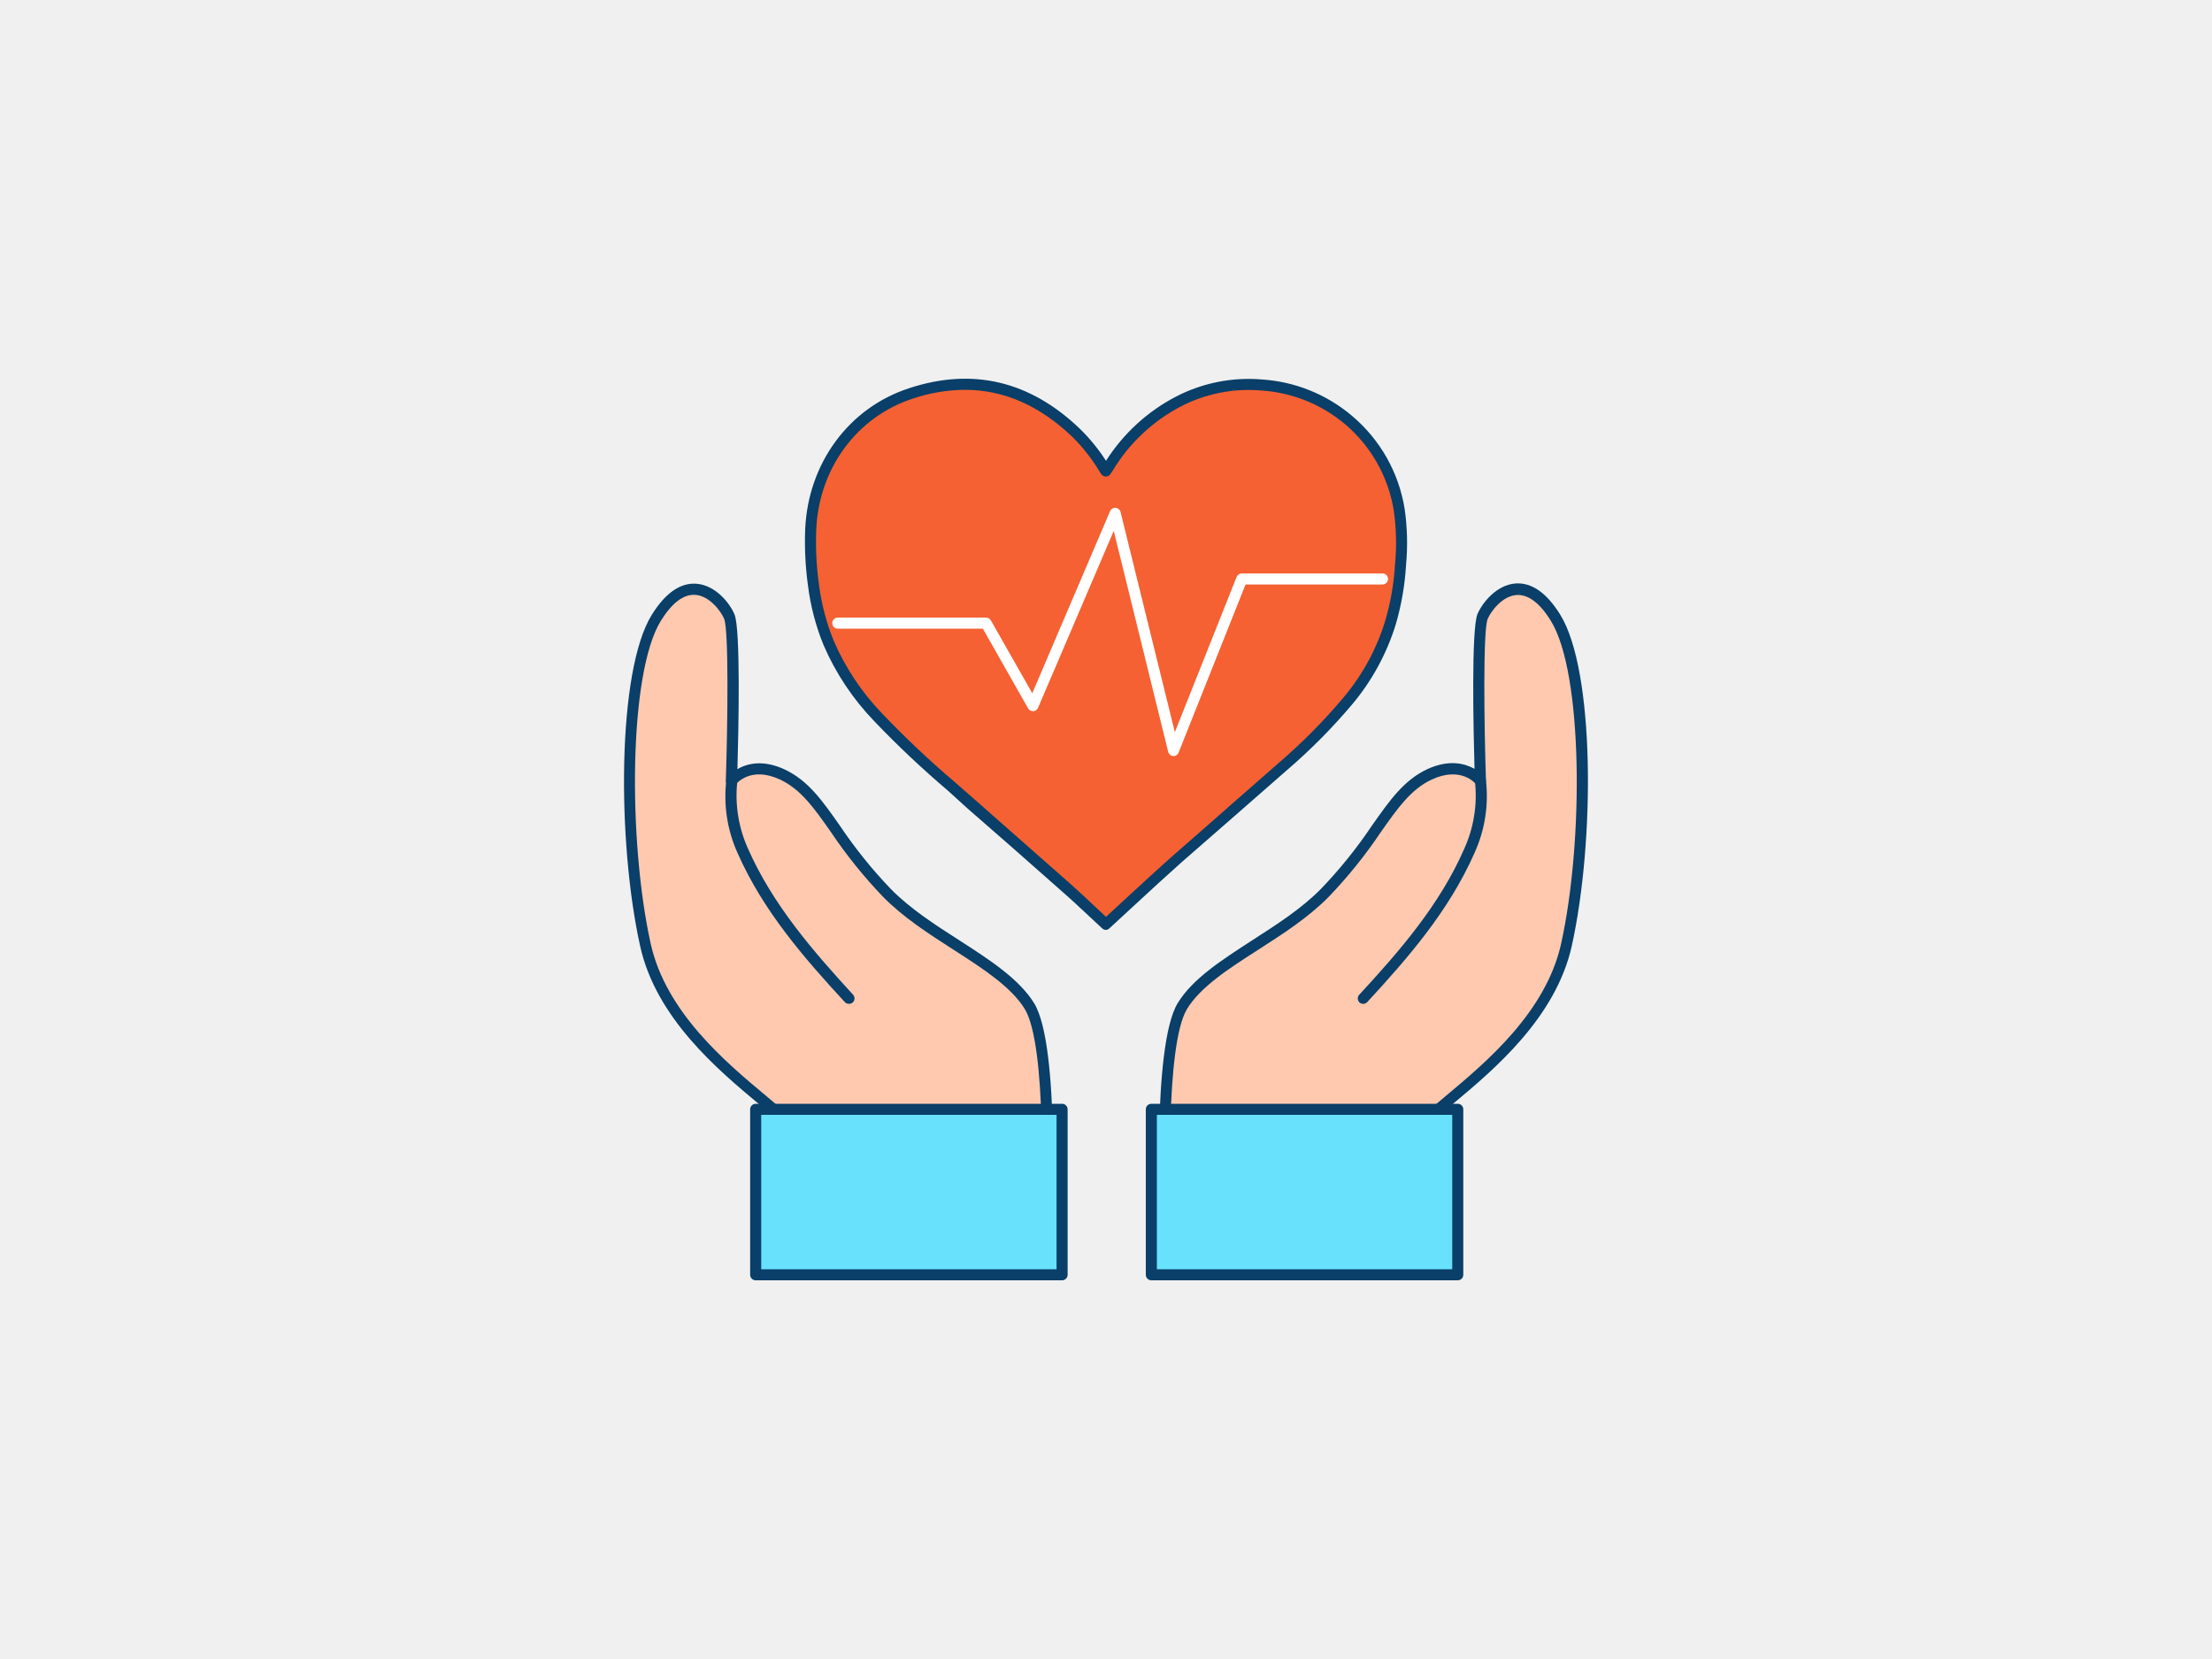
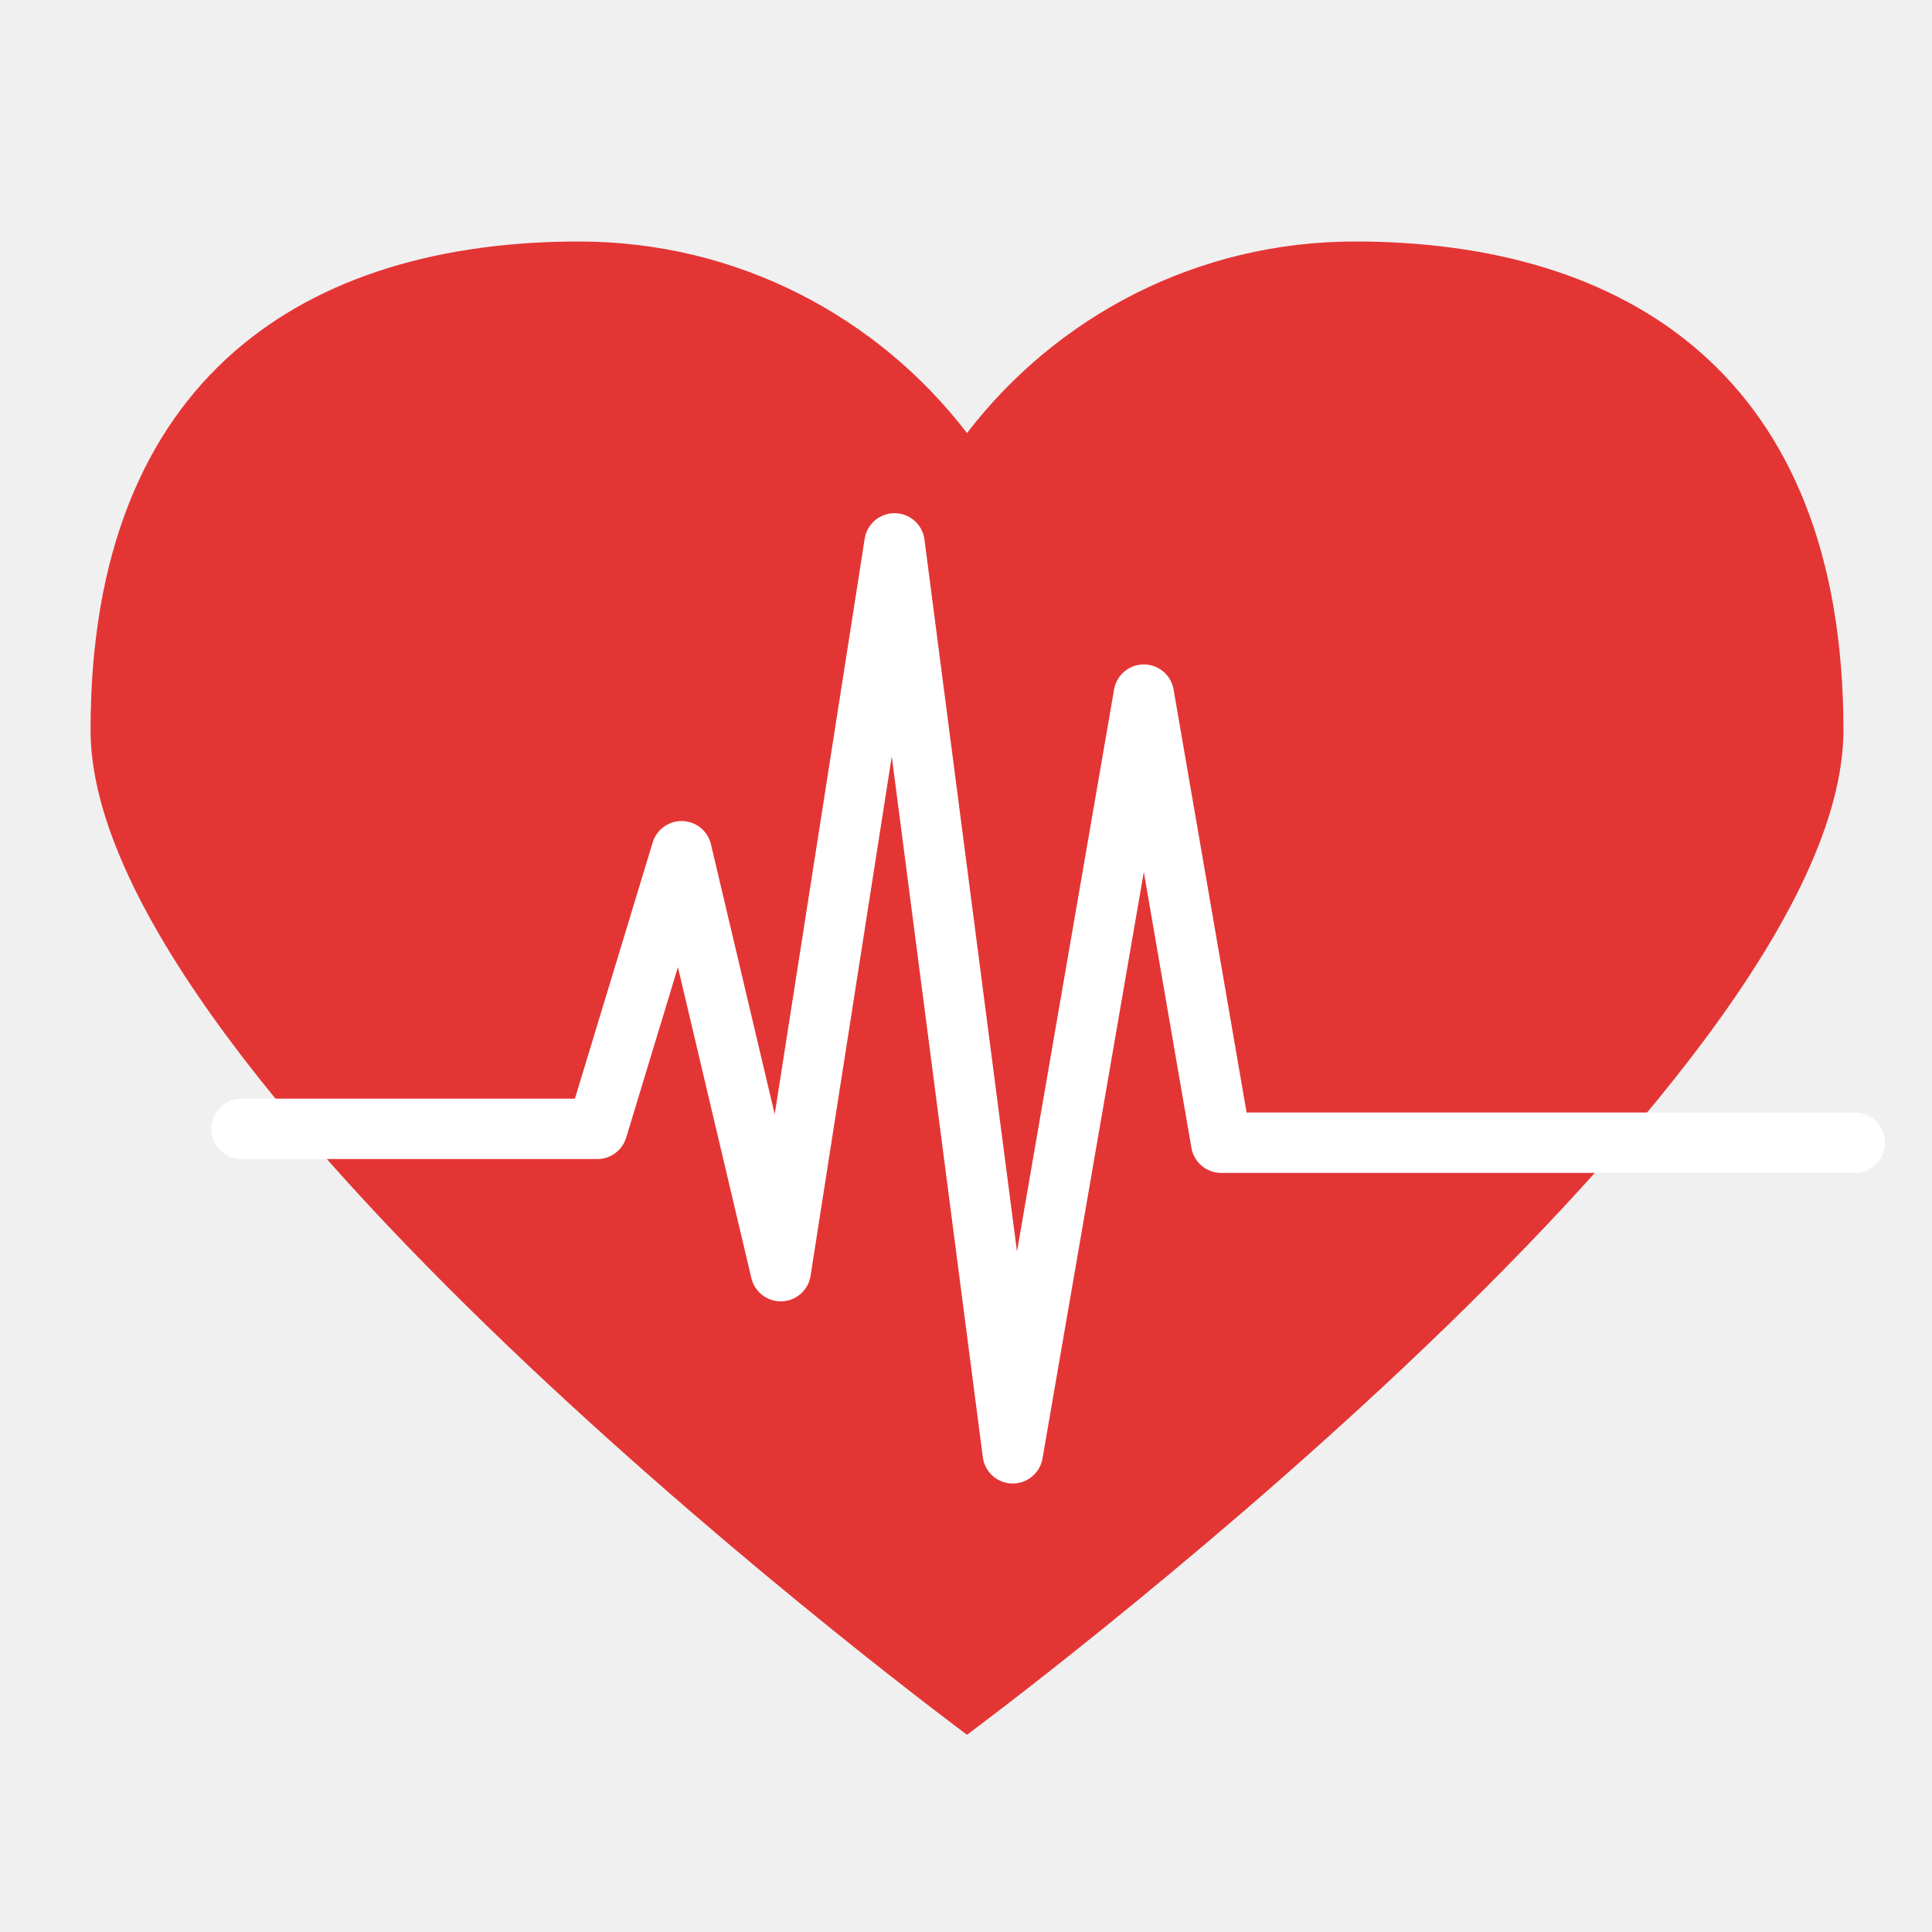
- <svg xmlns="http://www.w3.org/2000/svg" viewBox="0 0 400 300">
-   <path d="m210.87 223.09s-1.7-33.51 3-41.15 17.77-12.32 25.77-20.47c9.6-9.79 11.88-18.13 18.92-21.42 6.12-2.85 9.18 1.17 9.18 1.17s-.88-26.73.39-29.7 7.11-9.54 13.19.21 6.1 40.63 2 59.18-25.79 29.69-27.53 34.36-1.18 17.82-1.18 17.82z" fill="#ffc9b0" />
-   <path d="m254.56 224.09h-43.69a1 1 0 0 1 -1-1c-.07-1.38-1.66-33.91 3.11-41.72 2.71-4.42 8-7.8 13.53-11.38 4.37-2.81 8.89-5.71 12.38-9.27a84.54 84.54 0 0 0 9.21-11.44c3.22-4.58 5.76-8.2 10-10.19 4-1.84 6.83-1 8.54-.06-.19-6.72-.61-25.28.54-28 .89-2.07 3.45-5.26 6.87-5.52 2.9-.21 5.62 1.67 8.07 5.61 6.3 10.1 6.3 41 2.11 59.92-2.89 13-14.05 22.36-21.44 28.53-3 2.54-5.67 4.74-6.13 6-1.65 4.42-1.12 17.3-1.11 17.42a1 1 0 0 1 -.28.74 1 1 0 0 1 -.71.36zm-42.74-2h41.71c-.1-3.25-.25-13.1 1.27-17.17.64-1.72 3.19-3.85 6.72-6.8 7.18-6 18-15.06 20.77-27.43 4.09-18.4 4-49-1.85-58.43-2-3.25-4.13-4.82-6.23-4.66-2.61.2-4.62 3-5.19 4.31-.86 2-.65 19-.31 29.27a1 1 0 0 1 -1.79.64c-.11-.13-2.69-3.32-8-.86-3.77 1.75-6.18 5.18-9.23 9.52a86.49 86.49 0 0 1 -9.41 11.69c-3.65 3.72-8.26 6.69-12.73 9.56-5.37 3.44-10.44 6.7-12.9 10.73-3.98 6.59-3.05 34.14-2.83 39.63z" fill="#093f68" />
-   <path d="m246.5 181.53a1 1 0 0 1 -.68-.27 1 1 0 0 1 0-1.41c7.17-7.77 14.55-16.21 19-26.45a23.31 23.31 0 0 0 1.91-12 1 1 0 0 1 .81-1.16 1 1 0 0 1 1.16.82 24.83 24.83 0 0 1 -2.05 13.15c-4.63 10.53-12.13 19.11-19.41 27a1 1 0 0 1 -.74.32z" fill="#093f68" />
-   <path d="m208.2 200.6h55.41v29.92h-55.41z" fill="#68e1fd" />
-   <path d="m263.61 231.52h-55.41a1 1 0 0 1 -1-1v-29.92a1 1 0 0 1 1-1h55.41a1 1 0 0 1 1 1v29.92a1 1 0 0 1 -1 1zm-54.41-2h53.41v-27.92h-53.41z" fill="#093f68" />
-   <path d="m189.13 223.09s1.7-33.51-3-41.15-17.77-12.32-25.77-20.47c-9.6-9.79-11.88-18.13-18.92-21.42-6.12-2.85-9.18 1.17-9.18 1.17s.88-26.73-.39-29.7-7.11-9.54-13.19.21-6.1 40.63-2 59.18 25.79 29.69 27.53 34.36 1.18 17.82 1.18 17.82z" fill="#ffc9b0" />
-   <path d="m189.13 224.09h-43.69a1 1 0 0 1 -.72-.31 1 1 0 0 1 -.28-.74c0-.12.54-13-1.11-17.42-.46-1.22-3.09-3.42-6.13-6-7.39-6.17-18.55-15.5-21.44-28.53-4.19-18.88-4.19-49.82 2.11-59.92 2.45-3.94 5.15-5.83 8.07-5.61 3.42.26 6 3.45 6.87 5.52 1.15 2.68.73 21.24.54 28 1.71-1 4.58-1.78 8.54.06 4.25 2 6.79 5.61 10 10.19a84.54 84.54 0 0 0 9.21 11.44c3.49 3.56 8 6.46 12.38 9.27 5.57 3.58 10.82 7 13.53 11.38 4.77 7.81 3.18 40.34 3.11 41.72a1 1 0 0 1 -.99.95zm-42.66-2h41.71c.22-5.49 1.15-33-2.87-39.63-2.46-4-7.53-7.29-12.9-10.73-4.47-2.87-9.08-5.84-12.73-9.56a86.49 86.49 0 0 1 -9.41-11.69c-3.05-4.34-5.46-7.77-9.23-9.52-5.27-2.46-7.85.73-8 .87a1 1 0 0 1 -1.13.32 1 1 0 0 1 -.66-1c.34-10.24.55-27.25-.31-29.27-.57-1.32-2.58-4.11-5.19-4.31-2.1-.16-4.2 1.41-6.23 4.66-5.88 9.46-5.94 40-1.85 58.43 2.75 12.37 13.59 21.44 20.77 27.43 3.53 2.95 6.08 5.08 6.72 6.8 1.56 4.11 1.41 13.95 1.31 17.2z" fill="#093f68" />
-   <path d="m153.5 181.53a1 1 0 0 1 -.74-.33c-7.28-7.89-14.78-16.47-19.41-27a24.83 24.83 0 0 1 -2-13.15 1 1 0 0 1 1.16-.82 1 1 0 0 1 .81 1.16 23.31 23.31 0 0 0 1.91 12c4.5 10.24 11.88 18.68 19 26.45a1 1 0 0 1 0 1.41 1 1 0 0 1 -.73.28z" fill="#093f68" />
-   <path d="m136.65 200.6h55.41v29.92h-55.41z" fill="#68e1fd" />
-   <path d="m192.06 231.52h-55.41a1 1 0 0 1 -1-1v-29.92a1 1 0 0 1 1-1h55.41a1 1 0 0 1 1 1v29.92a1 1 0 0 1 -1 1zm-54.41-2h53.41v-27.92h-53.41z" fill="#093f68" />
-   <path d="m200 167.16c-2.46-2.28-4.84-4.57-7.3-6.75q-10.28-9.1-20.61-18.14a170.9 170.9 0 0 1 -13.28-12.53 45.83 45.83 0 0 1 -9-13.46 42 42 0 0 1 -2.76-10.63 57.11 57.11 0 0 1 -.48-9.86c.48-11.46 7.53-21.16 18.08-24.64 11.4-3.75 21.35-1.15 29.96 7.13a32.75 32.75 0 0 1 5.07 6.41l.32.49.39-.61a32.71 32.71 0 0 1 12.75-12 27.44 27.44 0 0 1 15-3 27 27 0 0 1 15.7 6.43 26.64 26.64 0 0 1 9.16 16.2 41.6 41.6 0 0 1 .25 9.91 46.86 46.86 0 0 1 -1.79 10.44 40.82 40.82 0 0 1 -7.67 14.16 101.93 101.93 0 0 1 -11.79 11.9c-6.29 5.55-12.65 11-18.92 16.58-4.29 3.81-8.48 7.75-12.71 11.62z" fill="#f56132" />
-   <path d="m200 168.16a1 1 0 0 1 -.68-.27l-2.32-2.16c-1.62-1.52-3.3-3.09-5-4.57q-8.52-7.56-17.08-15l-3.48-3.16a175.92 175.92 0 0 1 -13.36-12.6 46.19 46.19 0 0 1 -9.16-13.76 42.59 42.59 0 0 1 -2.83-10.88 58.47 58.47 0 0 1 -.49-10c.5-11.93 7.86-22 18.77-25.55 11.51-3.8 21.92-1.32 30.94 7.36a33 33 0 0 1 4.69 5.76 33.14 33.14 0 0 1 12.69-11.63 28.54 28.54 0 0 1 15.5-3.08 28 28 0 0 1 16.3 6.58 27.73 27.73 0 0 1 9.51 16.8 42.83 42.83 0 0 1 .26 10.14 48.34 48.34 0 0 1 -1.83 10.66 41.42 41.42 0 0 1 -7.86 14.51 104.31 104.31 0 0 1 -11.9 12q-4.29 3.78-8.61 7.54c-3.44 3-6.89 6-10.31 9-2.95 2.62-5.91 5.35-8.77 8-1.31 1.21-2.61 2.42-3.93 3.62l-.38.35a1 1 0 0 1 -.67.34zm-25.54-97.67a30.22 30.22 0 0 0 -9.46 1.61c-10.11 3.33-16.94 12.64-17.4 23.73a56.47 56.47 0 0 0 .47 9.69 40.66 40.66 0 0 0 2.7 10.37 44.15 44.15 0 0 0 8.78 13.17 173.57 173.57 0 0 0 13.19 12.44l3.54 3.1q8.55 7.52 17.09 15.06c1.7 1.51 3.38 3.09 5 4.61l1.63 1.53 3.61-3.34c2.87-2.64 5.83-5.38 8.8-8 3.43-3 6.88-6 10.33-9.06q4.31-3.75 8.6-7.53a102.72 102.72 0 0 0 11.66-11.8 39.34 39.34 0 0 0 7.49-13.8 45.73 45.73 0 0 0 1.78-10.27 40.86 40.86 0 0 0 -.23-9.67 25.86 25.86 0 0 0 -8.84-15.65 26.13 26.13 0 0 0 -15.2-6.07 26.58 26.58 0 0 0 -14.43 2.87 31.36 31.36 0 0 0 -12.36 11.63l-.4.61a1 1 0 0 1 -.84.46 1.15 1.15 0 0 1 -.84-.46l-.33-.51a31.89 31.89 0 0 0 -4.88-6.21c-5.92-5.66-12.4-8.51-19.46-8.51z" fill="#093f68" />
-   <path d="m212.22 136.72h-.07a1 1 0 0 1 -.9-.75l-9.85-39.97-13.69 32a1 1 0 0 1 -1.79.1l-8.19-14.42h-26.23a1 1 0 0 1 0-2h26.81a1 1 0 0 1 .87.51l7.49 13.17 14.07-32.93a1 1 0 0 1 1-.6 1 1 0 0 1 .89.75l9.82 39.82 11.17-28.07a1 1 0 0 1 .93-.63h25.45a1 1 0 0 1 0 2h-24.77l-12.08 30.34a1 1 0 0 1 -.93.68z" fill="#fff" />
+ <svg xmlns="http://www.w3.org/2000/svg" height="64" viewBox="0 0 64 64" width="64">
+   <g fill="none" fill-rule="evenodd">
+     <path d="m19.182 8c-8.937 0-16.182 4.389-16.182 16.182 0 11.793 29.033 33.284 29.033 33.284s29.033-21.491 29.033-33.284c0-11.793-7.245-16.182-16.182-16.182-5.237 0-9.893 2.488-12.851 6.346-2.958-3.858-7.614-6.346-12.851-6.346z" fill="#e43535" />
+     <path d="m8 37.395h11.786l2.792-9.197 3.285 13.911 3.769-24.109 3.917 30.143 4.342-25.133 2.562 14.844h20.993" stroke="#fff" stroke-linecap="round" stroke-linejoin="round" stroke-width="2" />
+   </g>
</svg>
